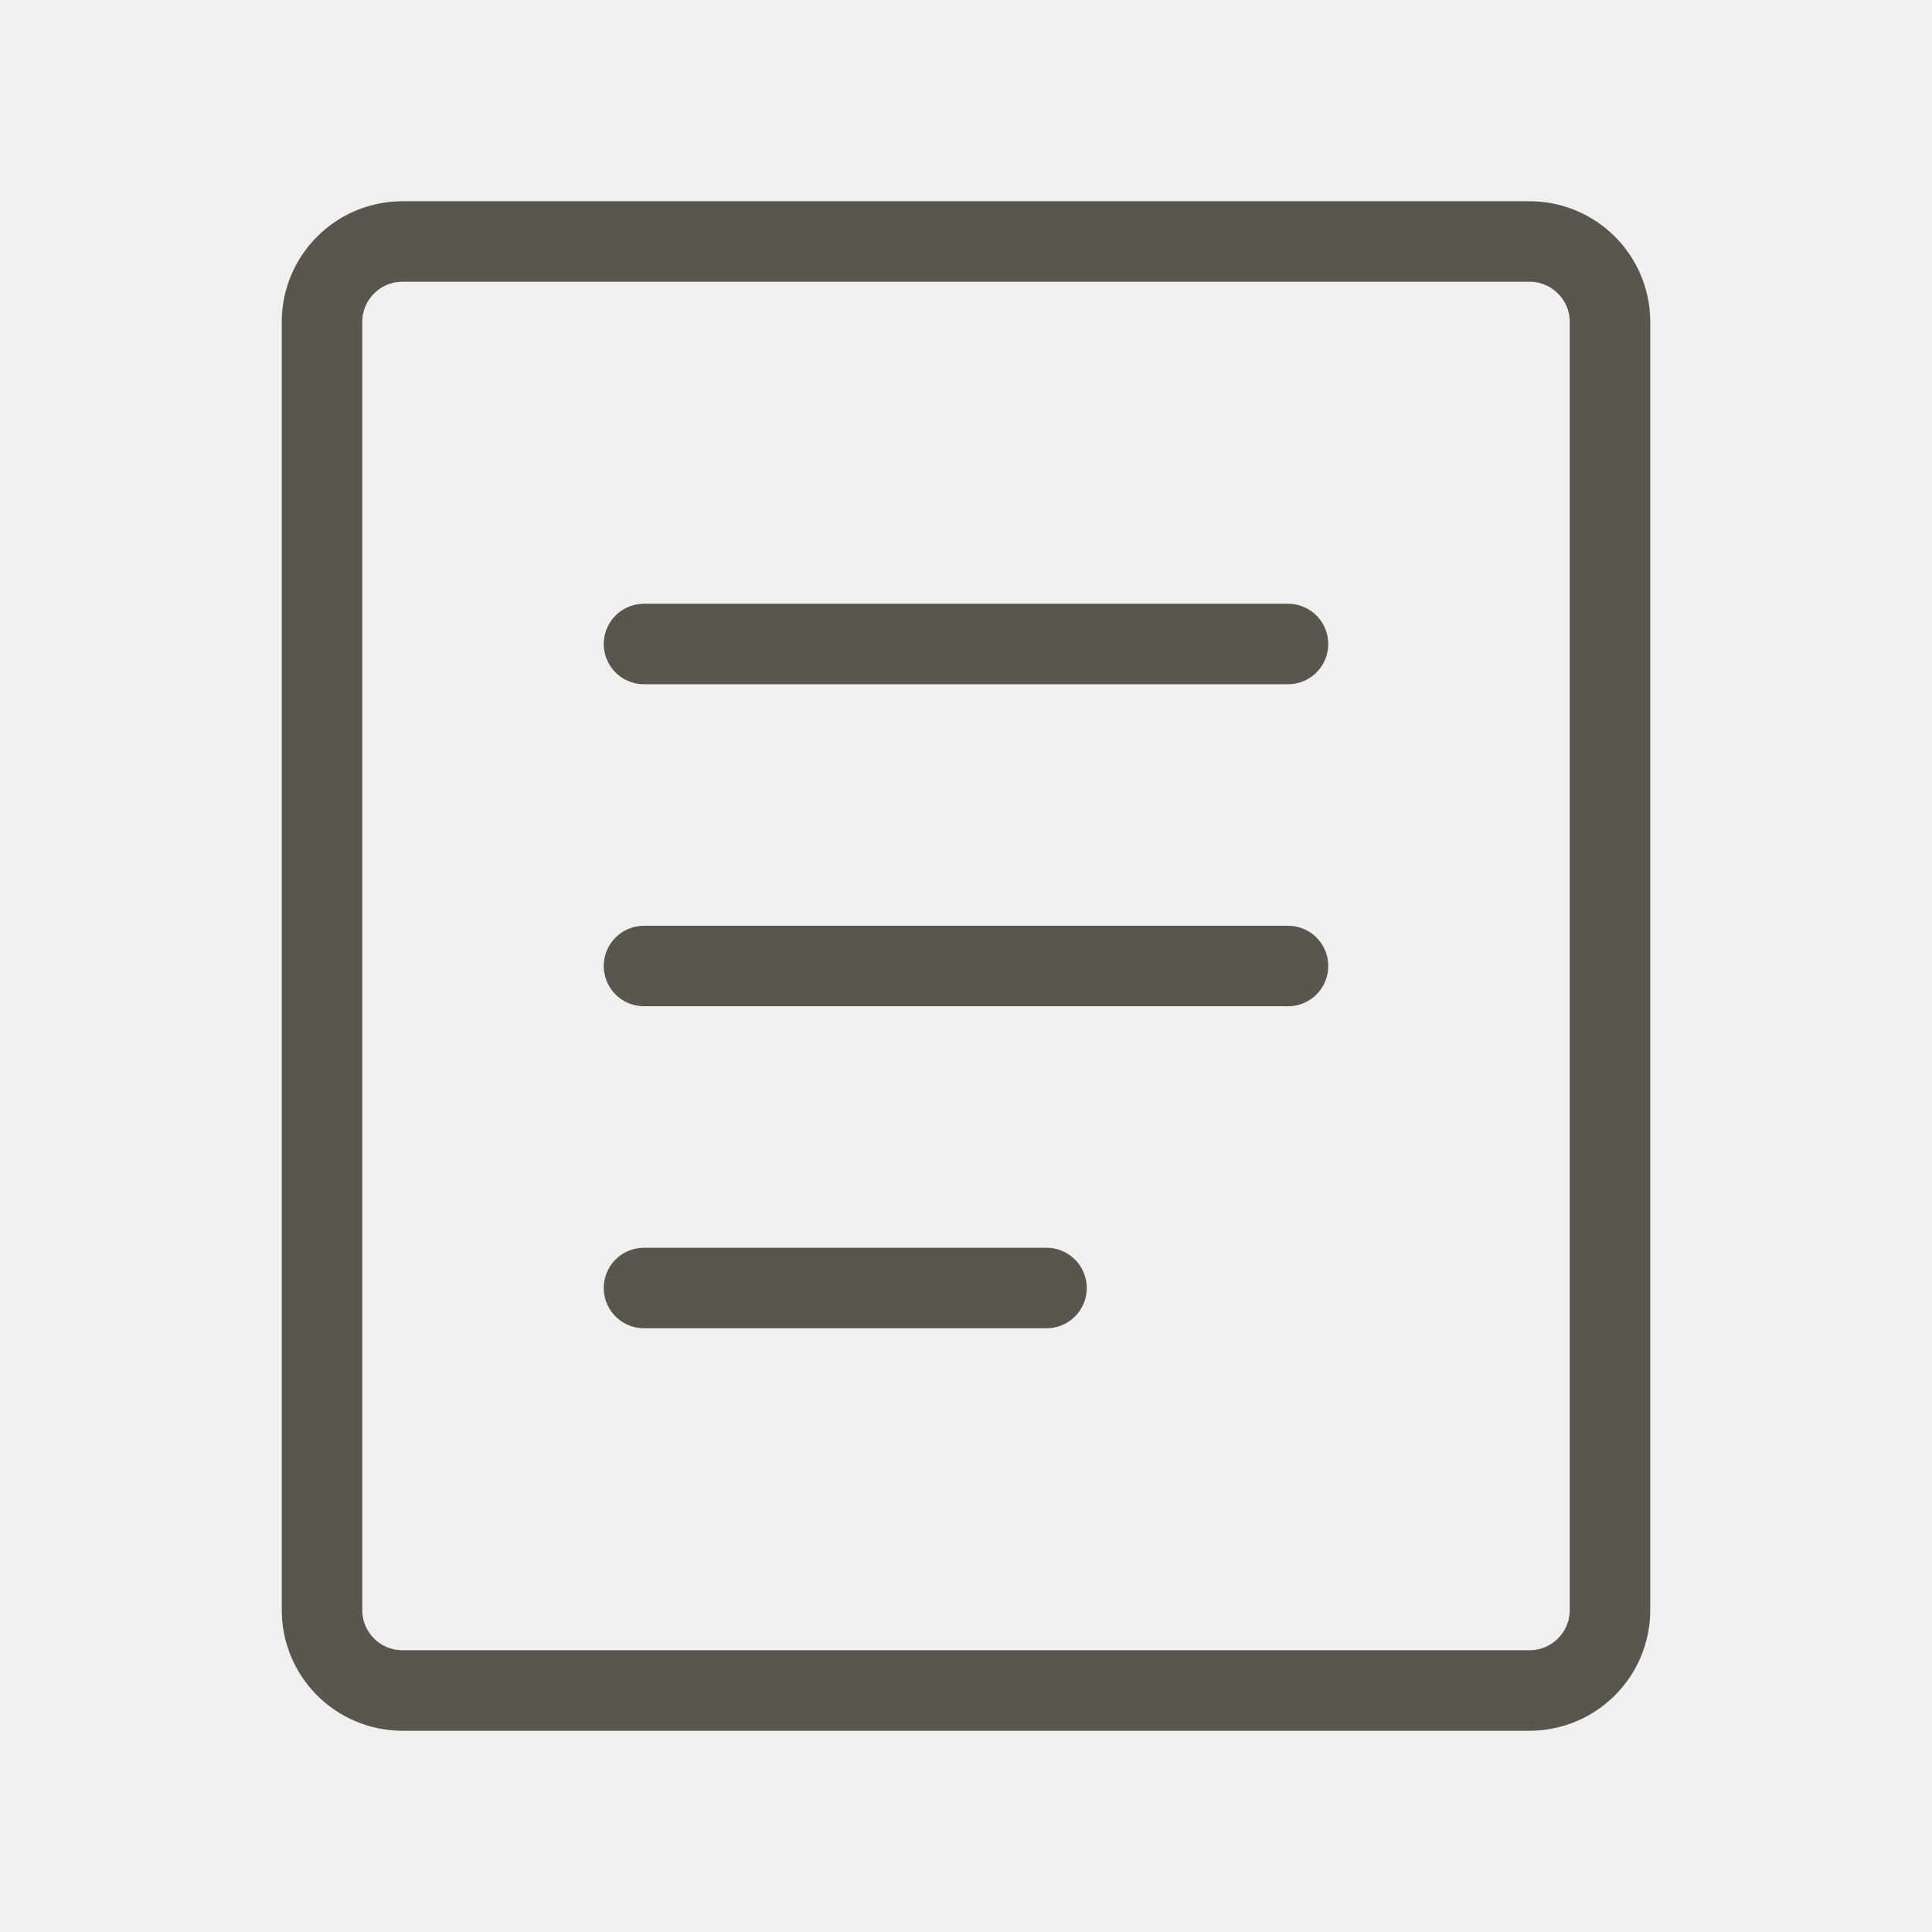
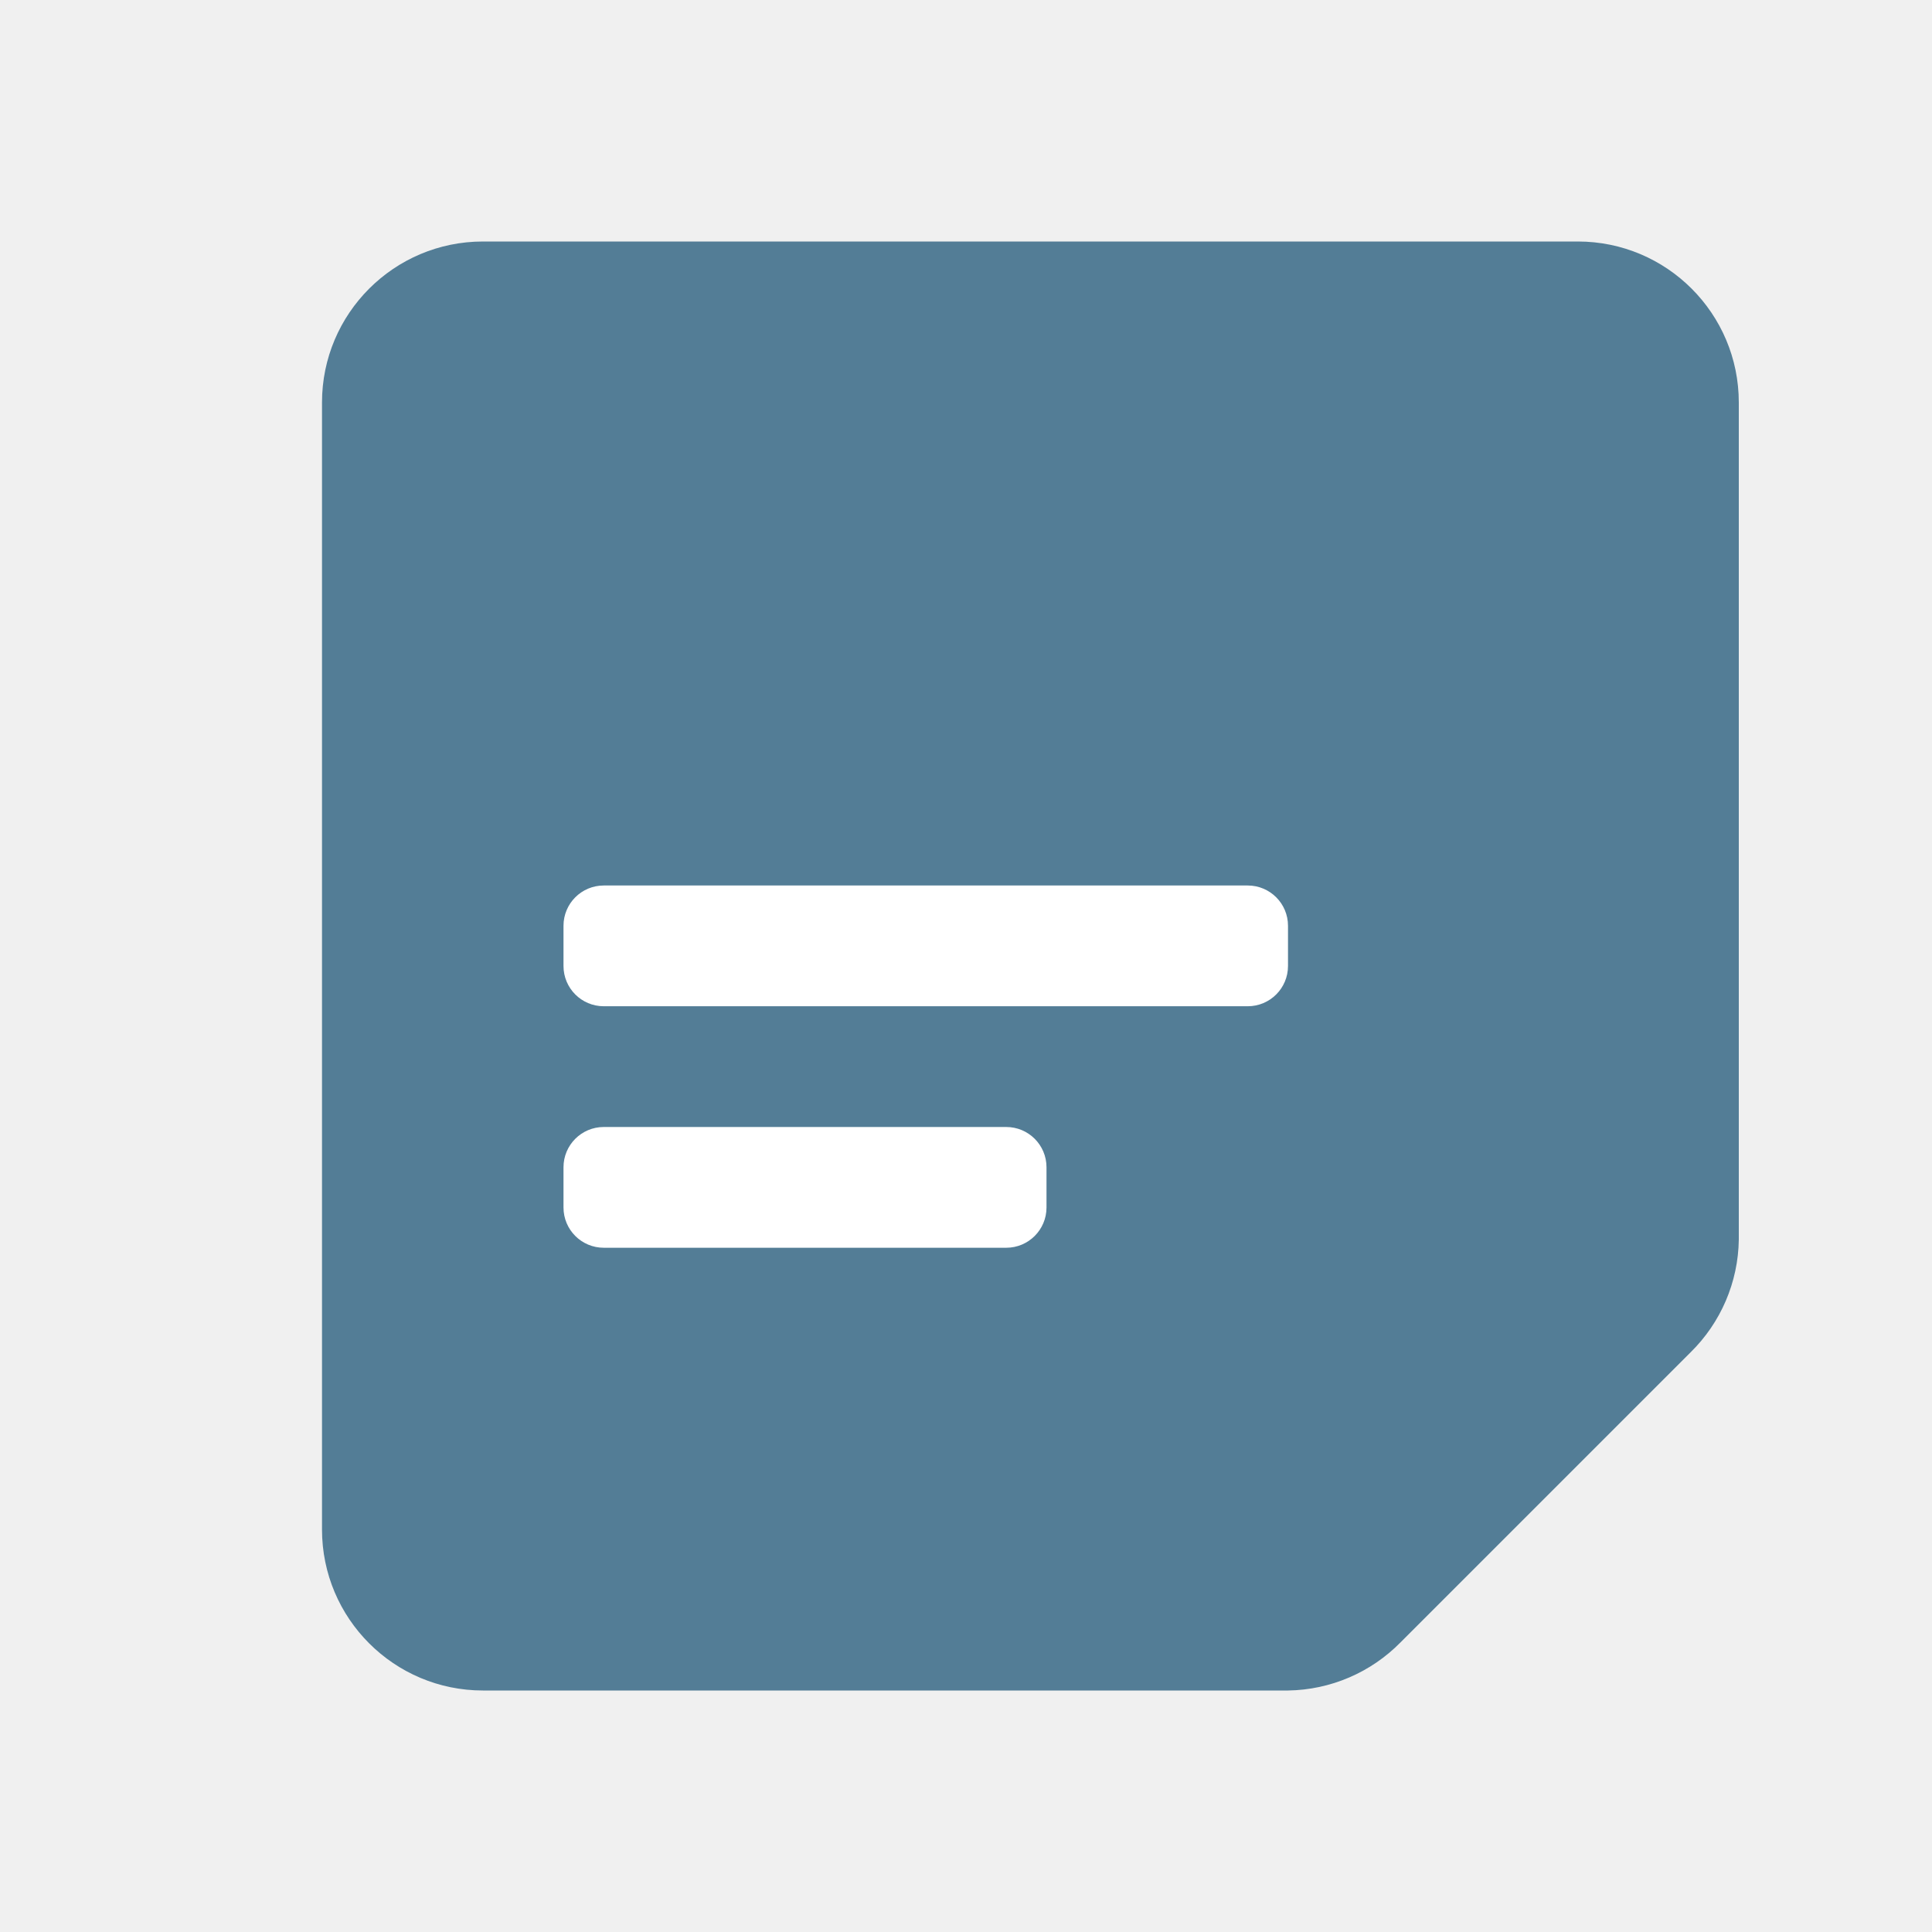
- <svg xmlns="http://www.w3.org/2000/svg" width="24" height="24" viewBox="0 0 24 24" fill="none" stroke="#5A554D" stroke-width="1" stroke-linecap="round" stroke-linejoin="round">
-   <path d="M5 3h14a1 1 0 0 1 1 1v16a1 1 0 0 1-1 1H5a1 1 0 0 1-1-1V4a1 1 0 0 1 1-1z" />
-   <line x1="8" y1="8" x2="16" y2="8" />
-   <line x1="8" y1="12" x2="16" y2="12" />
-   <line x1="8" y1="16" x2="13" y2="16" />
+ <svg xmlns="http://www.w3.org/2000/svg" width="24" height="24" viewBox="0 0 24 24">
+   <path fill="#537D96" d="M6 3 a2 2 0 0 0 -2 2 v14 a2 2 0 0 0 2 2 h10 a2 2 0 0 0 1.4 -0.6 l3.6 -3.6 a2 2 0 0 0 .6 -1.4 V5 a2 2 0 0 0 -2 -2 z M16 3.5 V7 h3.5 z" />
+   <rect fill="#FFFFFF" x="7" y="11" width="9" height="1.5" rx="0.5" />
+   <rect fill="#FFFFFF" x="7" y="14" width="6" height="1.5" rx="0.5" />
</svg>
